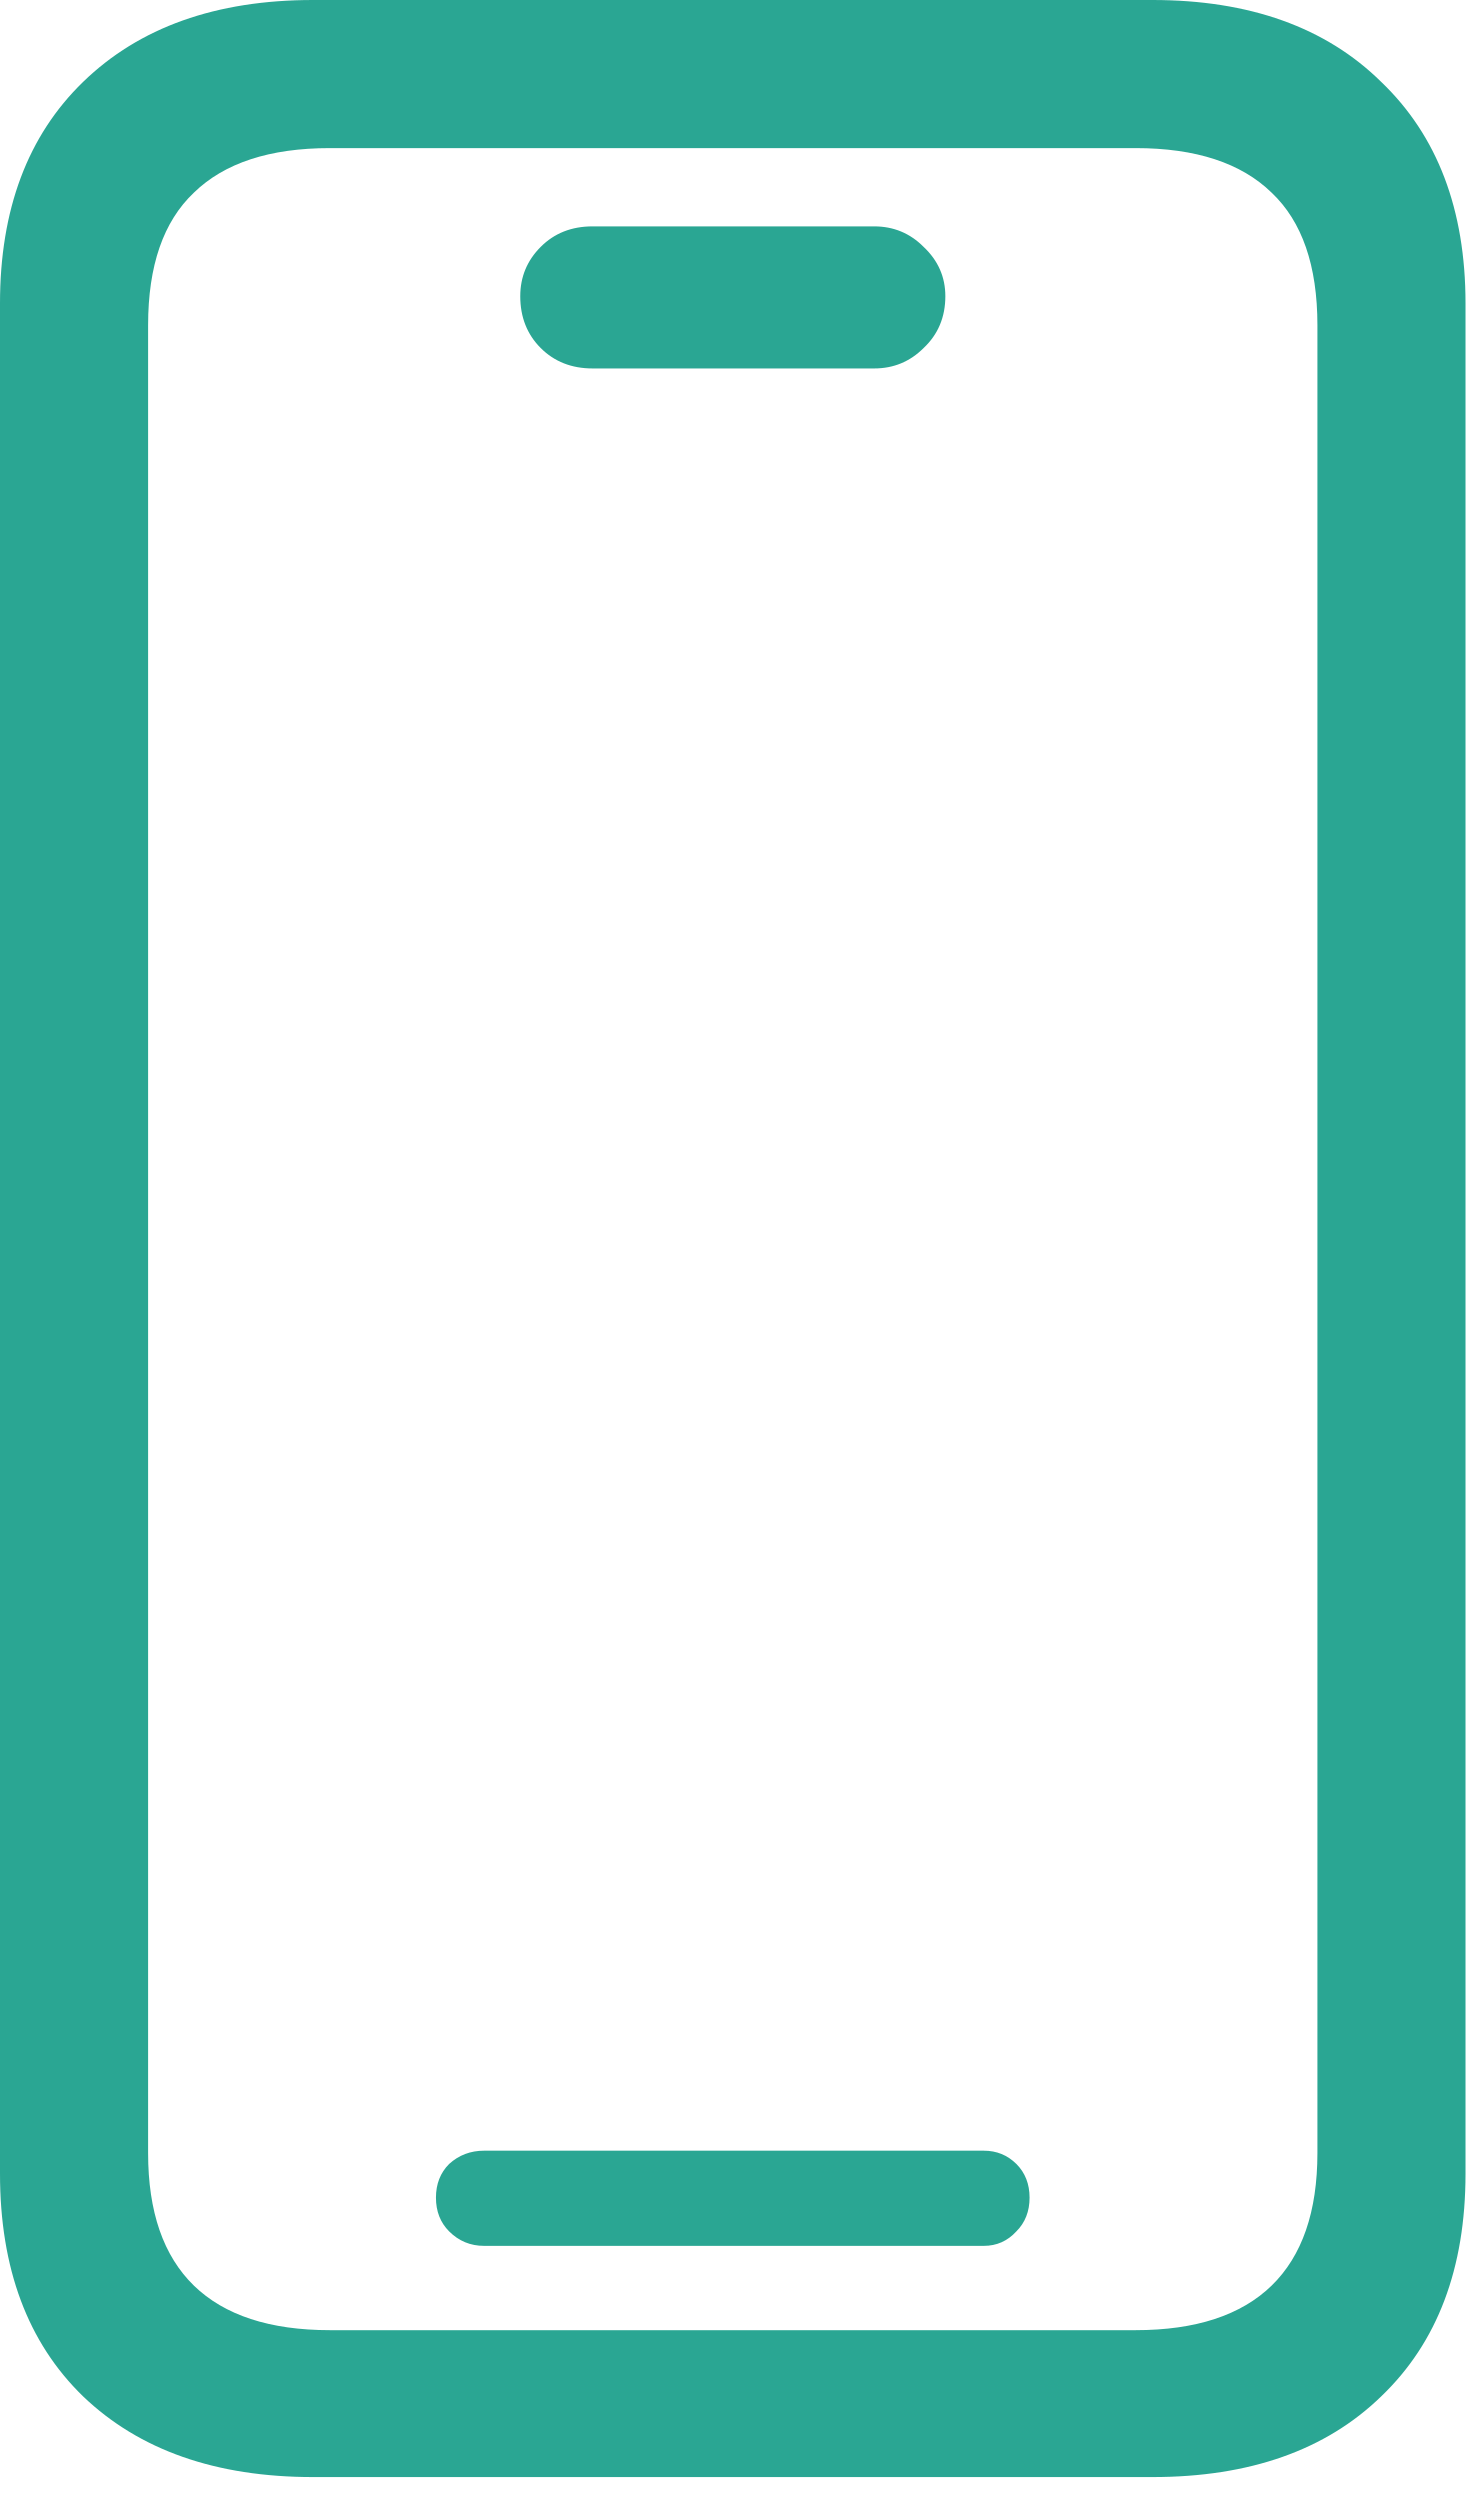
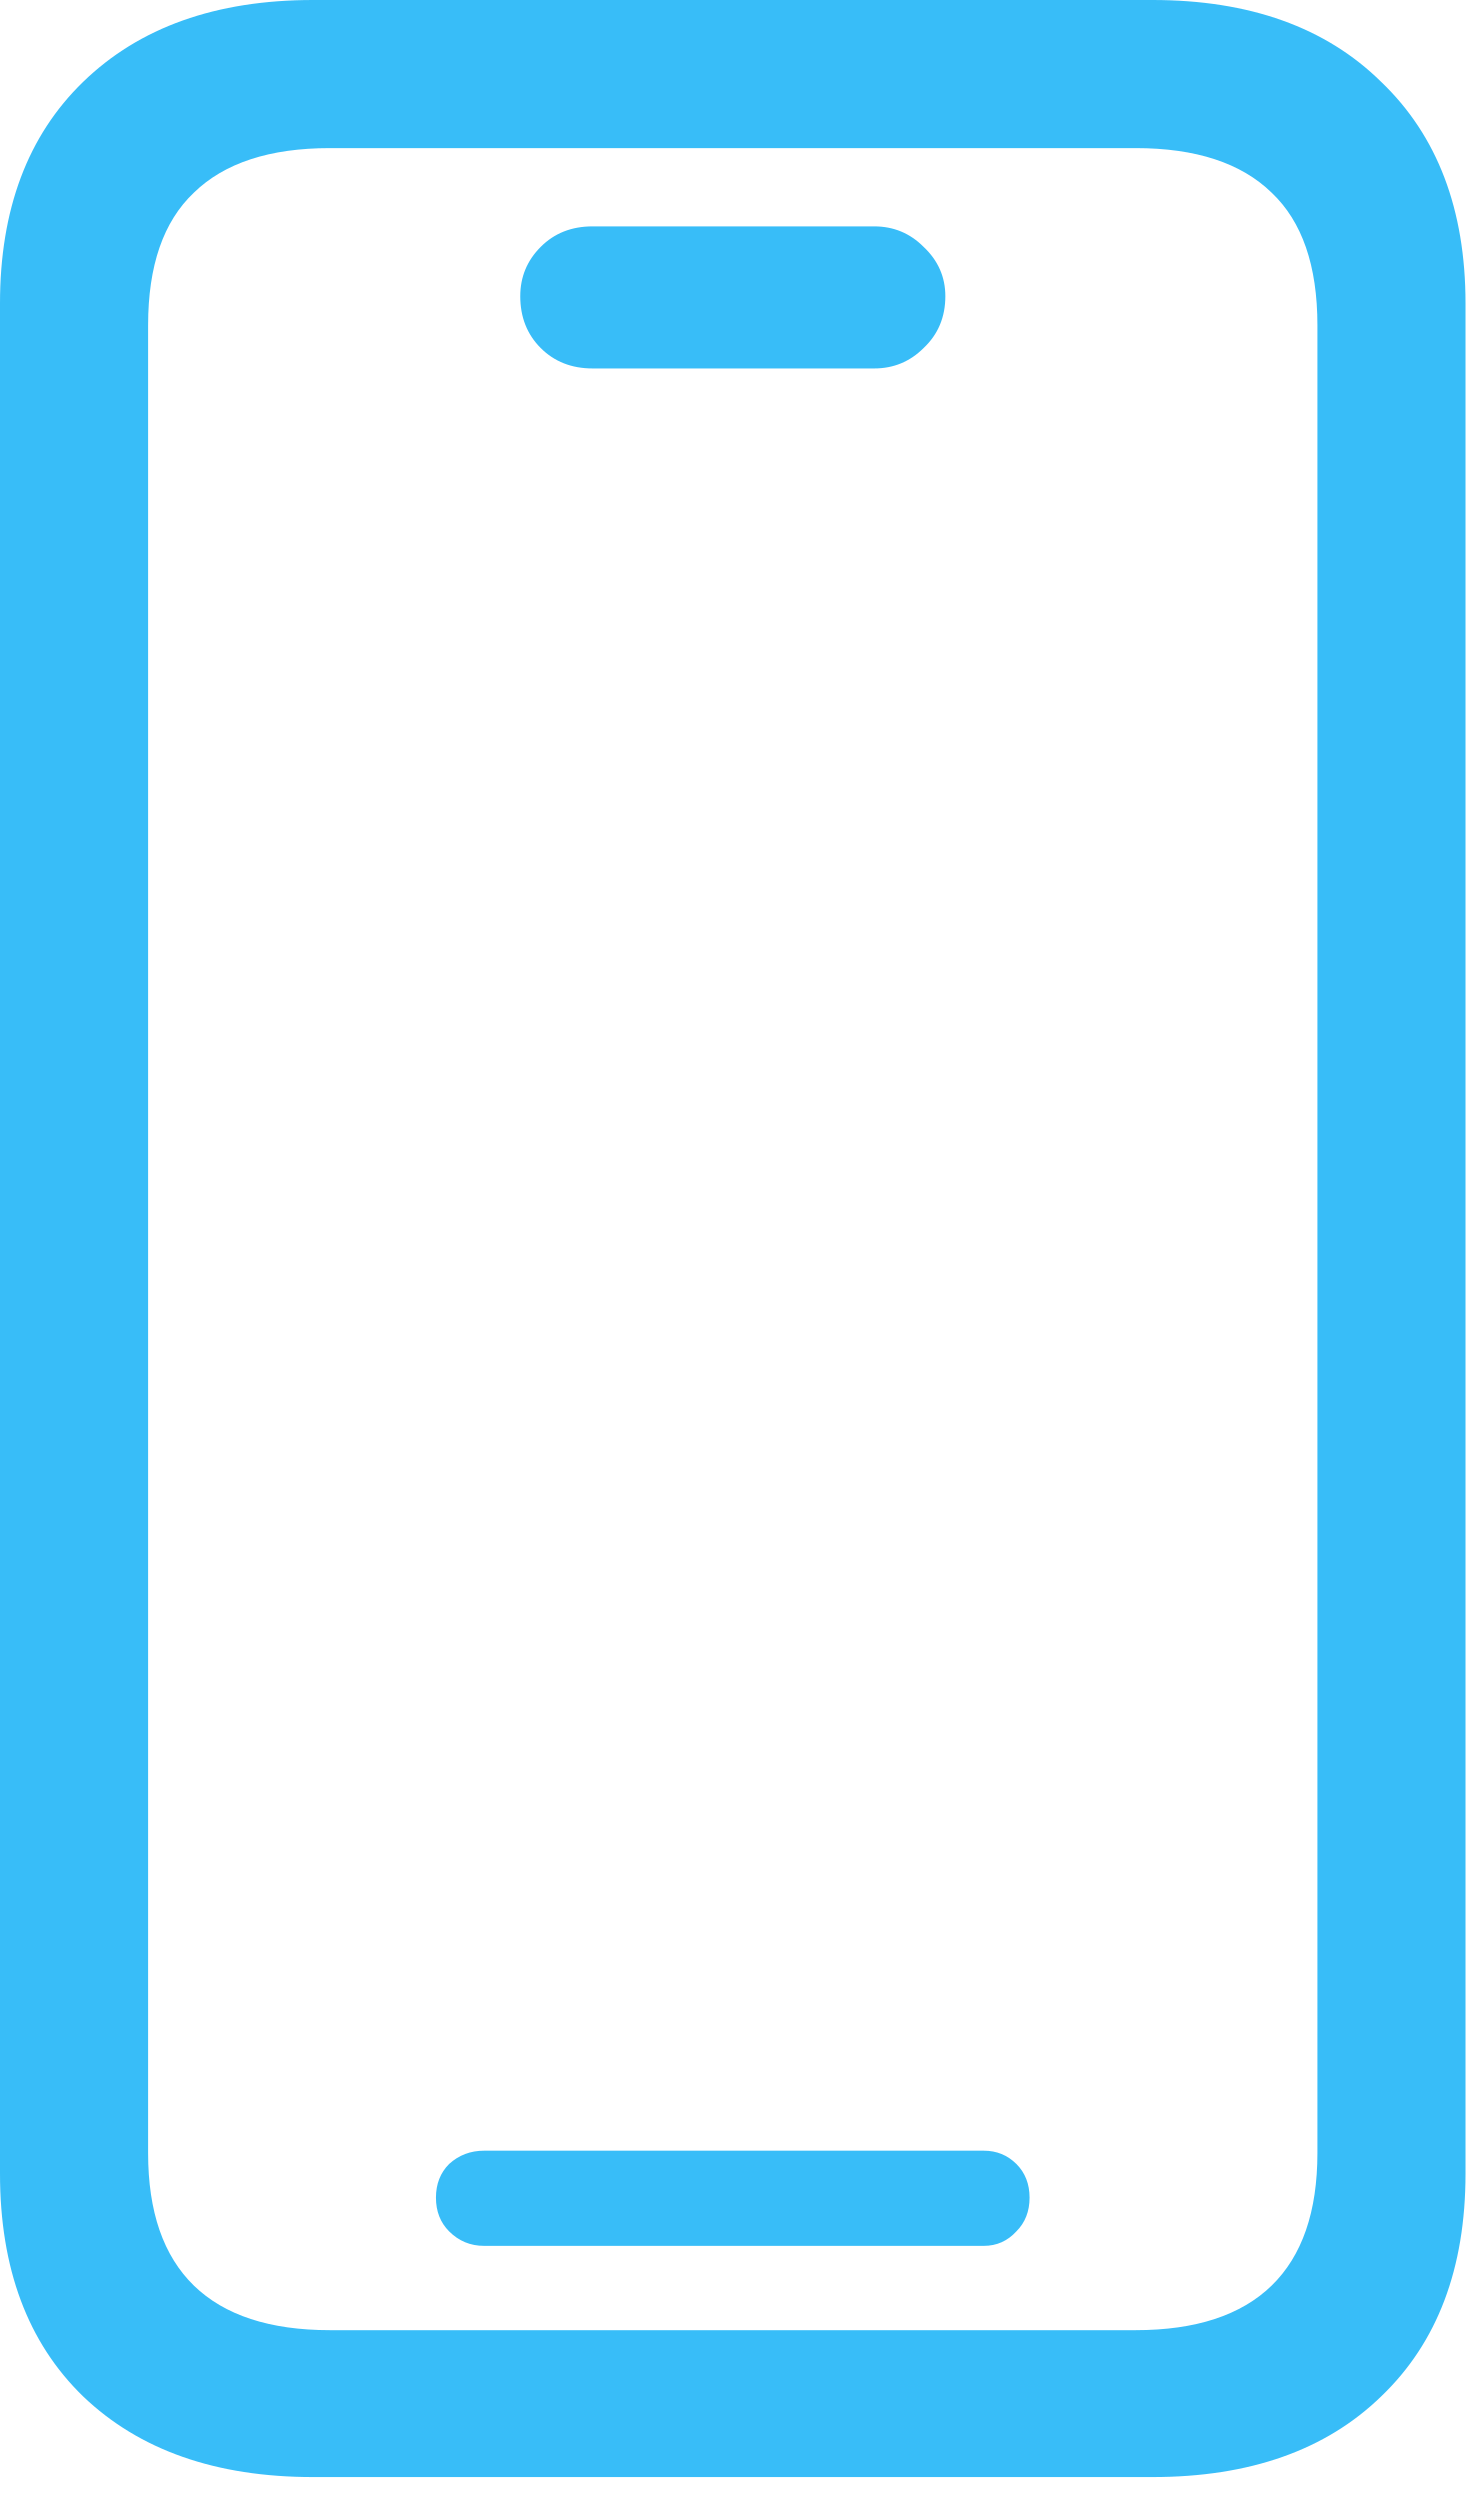
<svg xmlns="http://www.w3.org/2000/svg" width="17" height="29" viewBox="0 0 17 29" fill="none">
-   <path d="M3.632 28.734C2.505 28.734 1.616 28.422 0.964 27.798C0.321 27.174 0 26.312 0 25.214V3.52C0 2.431 0.321 1.574 0.964 0.95C1.616 0.317 2.505 0 3.632 0H13.368C14.495 0 15.38 0.317 16.022 0.95C16.674 1.574 17 2.431 17 3.52V25.214C17 26.312 16.674 27.174 16.022 27.798C15.38 28.422 14.495 28.734 13.368 28.734H3.632ZM3.827 27.03H13.173C13.871 27.03 14.397 26.857 14.751 26.513C15.105 26.168 15.282 25.656 15.282 24.976V3.772C15.282 3.082 15.105 2.57 14.751 2.235C14.397 1.89 13.871 1.718 13.173 1.718H3.827C3.129 1.718 2.603 1.89 2.249 2.235C1.895 2.57 1.718 3.082 1.718 3.772V24.976C1.718 25.656 1.895 26.168 2.249 26.513C2.603 26.857 3.129 27.03 3.827 27.03ZM5.615 26.052C5.457 26.052 5.322 25.996 5.21 25.884C5.108 25.782 5.057 25.651 5.057 25.493C5.057 25.335 5.108 25.204 5.21 25.102C5.322 25 5.457 24.948 5.615 24.948H11.412C11.562 24.948 11.687 25 11.79 25.102C11.892 25.204 11.943 25.335 11.943 25.493C11.943 25.651 11.892 25.782 11.79 25.884C11.687 25.996 11.562 26.052 11.412 26.052H5.615ZM6.873 4.274C6.631 4.274 6.43 4.195 6.272 4.037C6.114 3.879 6.035 3.678 6.035 3.436C6.035 3.213 6.114 3.022 6.272 2.864C6.43 2.705 6.631 2.626 6.873 2.626H10.141C10.365 2.626 10.556 2.705 10.714 2.864C10.882 3.022 10.966 3.213 10.966 3.436C10.966 3.678 10.882 3.879 10.714 4.037C10.556 4.195 10.365 4.274 10.141 4.274H6.873Z" fill="#2AA693" />
+   <path d="M3.632 28.734C2.505 28.734 1.616 28.422 0.964 27.798C0.321 27.174 0 26.312 0 25.214V3.52C0 2.431 0.321 1.574 0.964 0.95C1.616 0.317 2.505 0 3.632 0H13.368C14.495 0 15.38 0.317 16.022 0.95C16.674 1.574 17 2.431 17 3.52V25.214C17 26.312 16.674 27.174 16.022 27.798C15.38 28.422 14.495 28.734 13.368 28.734H3.632ZM3.827 27.03H13.173C13.871 27.03 14.397 26.857 14.751 26.513C15.105 26.168 15.282 25.656 15.282 24.976V3.772C15.282 3.082 15.105 2.57 14.751 2.235C14.397 1.89 13.871 1.718 13.173 1.718H3.827C3.129 1.718 2.603 1.89 2.249 2.235C1.895 2.57 1.718 3.082 1.718 3.772V24.976C1.718 25.656 1.895 26.168 2.249 26.513C2.603 26.857 3.129 27.03 3.827 27.03ZM5.615 26.052C5.457 26.052 5.322 25.996 5.21 25.884C5.108 25.782 5.057 25.651 5.057 25.493C5.057 25.335 5.108 25.204 5.21 25.102C5.322 25 5.457 24.948 5.615 24.948H11.412C11.562 24.948 11.687 25 11.79 25.102C11.892 25.204 11.943 25.335 11.943 25.493C11.943 25.651 11.892 25.782 11.79 25.884C11.687 25.996 11.562 26.052 11.412 26.052H5.615ZM6.873 4.274C6.631 4.274 6.43 4.195 6.272 4.037C6.114 3.879 6.035 3.678 6.035 3.436C6.035 3.213 6.114 3.022 6.272 2.864C6.43 2.705 6.631 2.626 6.873 2.626H10.141C10.365 2.626 10.556 2.705 10.714 2.864C10.882 3.022 10.966 3.213 10.966 3.436C10.966 3.678 10.882 3.879 10.714 4.037C10.556 4.195 10.365 4.274 10.141 4.274H6.873Z" fill="#38BDF8" />
</svg>
